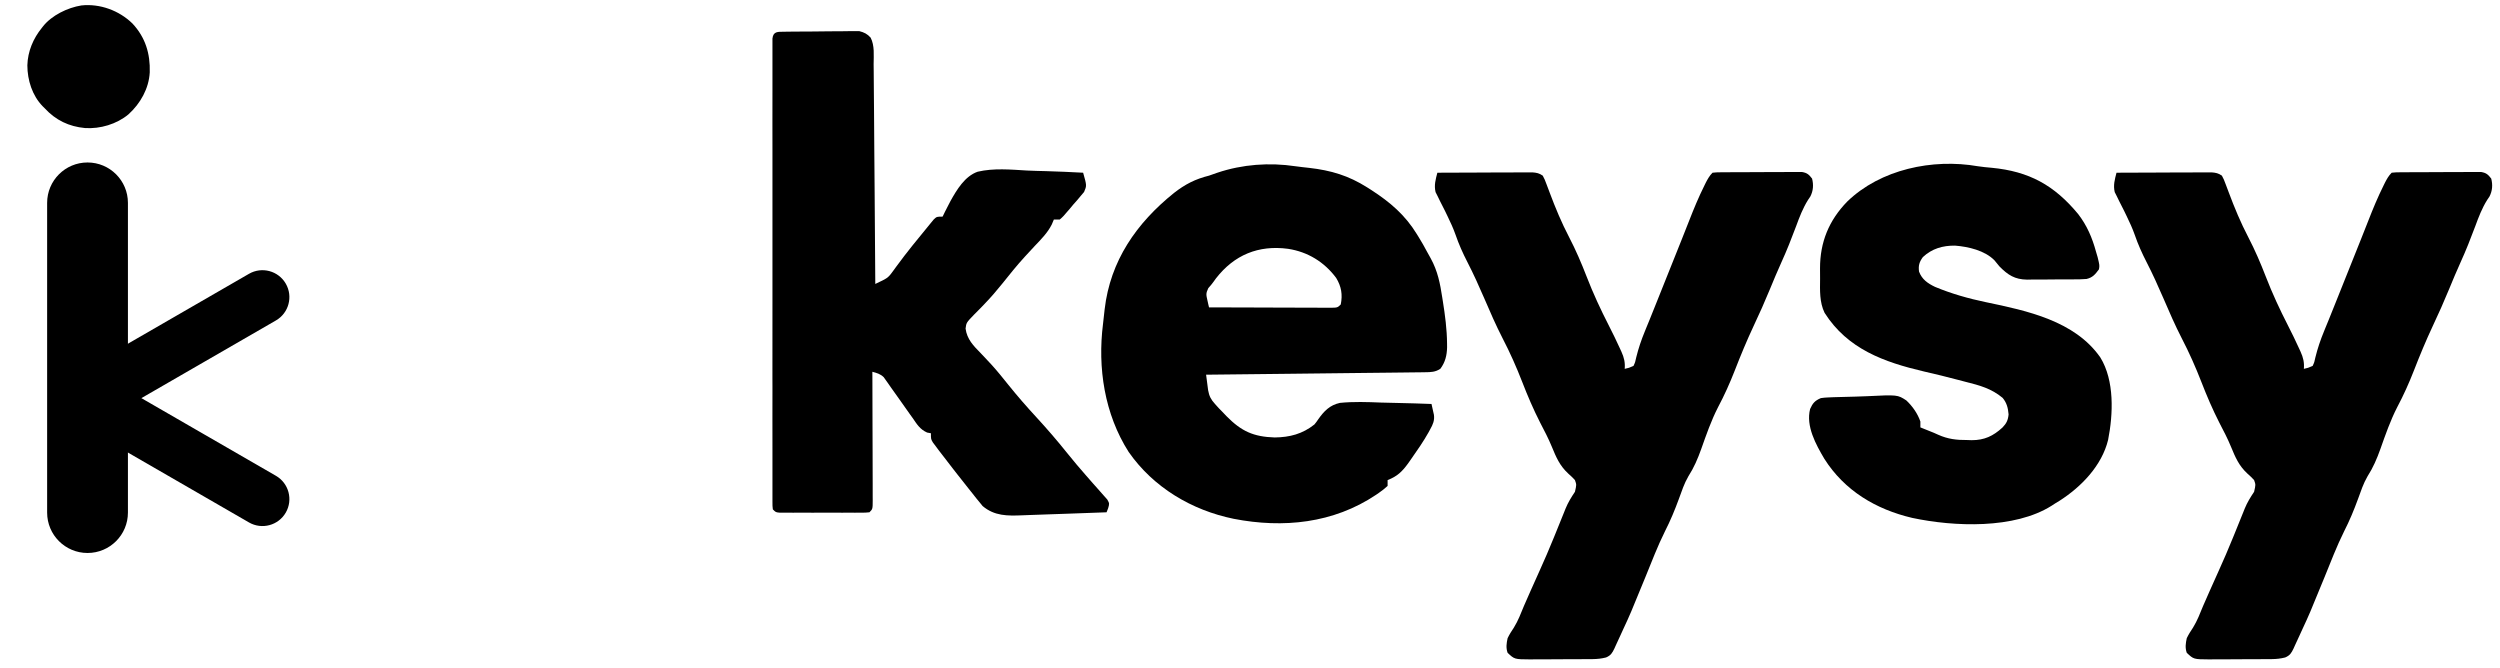
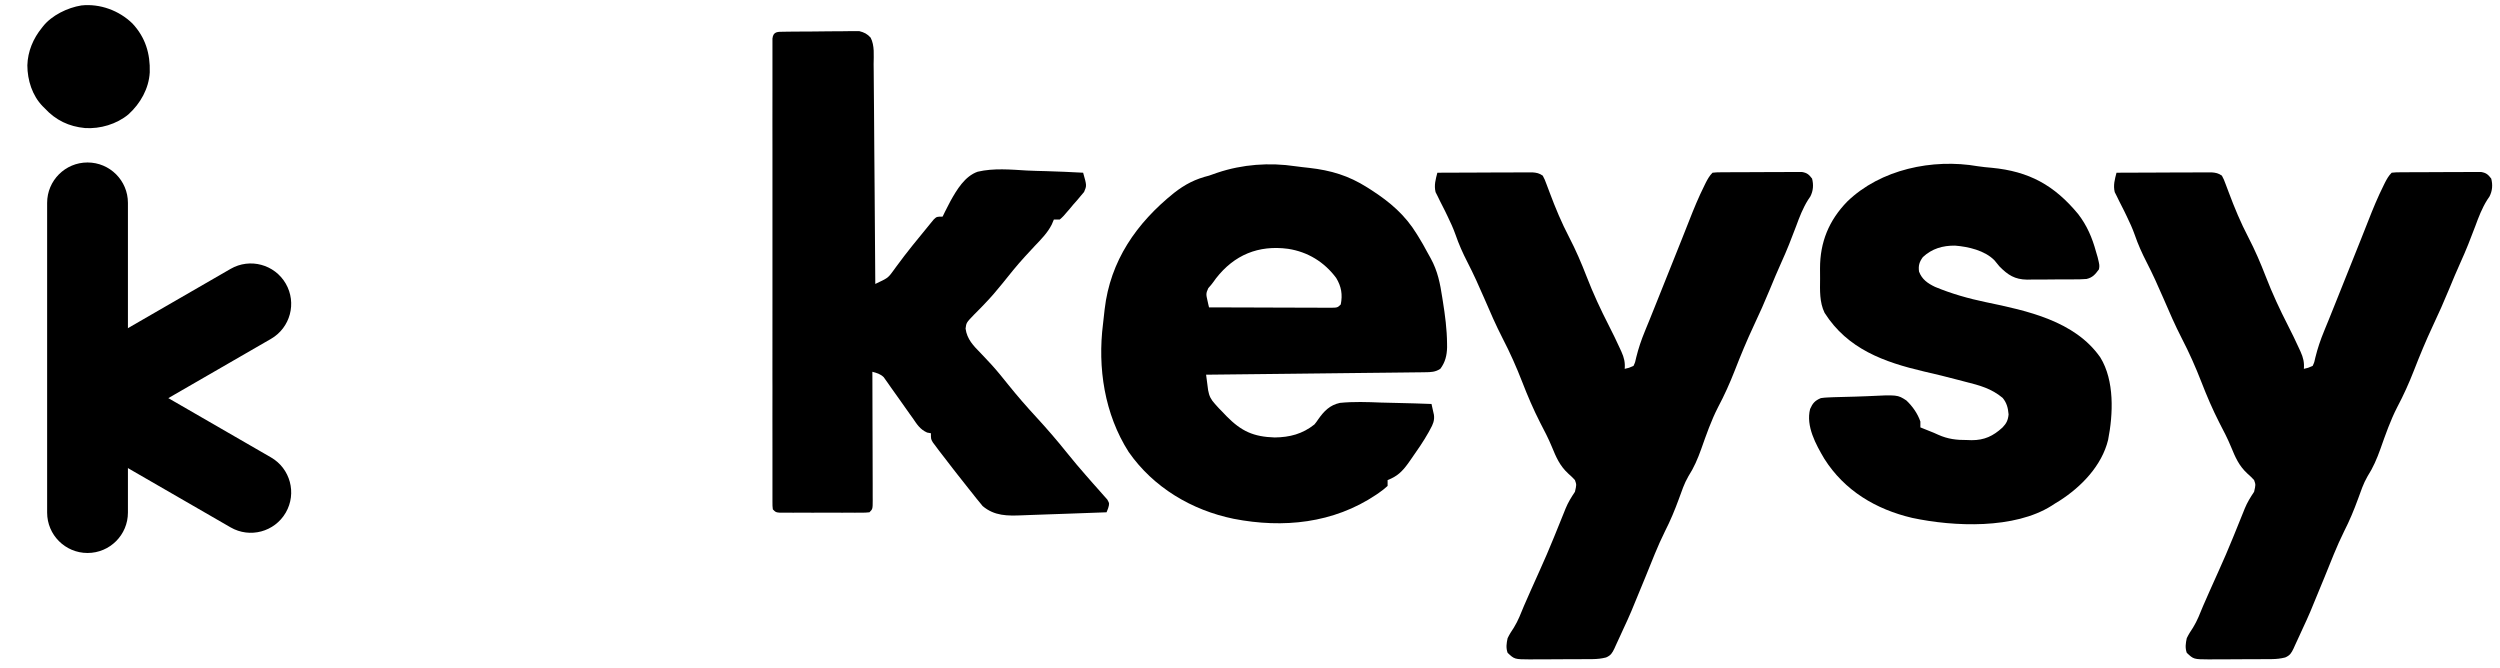
<svg xmlns="http://www.w3.org/2000/svg" viewBox="0 0 854 228" fill="none" role="img" aria-label="Keysy — Keyhole K">
  <g transform="translate(0 -2) scale(2.3)">
    <g transform="translate(3.5 1) scale(.21)">
      <path d="M0 0 C9.17 9.81 12.64 21.3 12.25 34.54 C11.62 46.01 5.64 56.6 -2.81 64.25 C-11.12 71.2 -22.85 74.64 -33.56 73.94 C-44.94 72.87 -54.28 68.38 -62 60 C-62.49 59.52 -62.98 59.03 -63.47 58.55 C-70.89 50.92 -74.28 40.08 -74.32 29.58 C-74.05 19.71 -70.18 10.58 -64 3 C-63.76 2.69 -63.52 2.38 -63.27 2.06 C-57.11 -5.77 -45.85 -11.22 -36.12 -12.77 C-22.96 -14.2 -9.37 -9.16 0 0 Z " fill="currentColor" transform="translate(77,16)" />
    </g>
    <rect x="7" y="25" width="12" height="58" rx="6" fill="currentColor" />
    <g fill="currentColor">
-       <rect transform="translate(13 60) rotate(-30)" x="0" y="-4" width="34" height="8" rx="4" />
-       <rect transform="translate(13 60) rotate(30)" x="0" y="-4" width="34" height="8" rx="4" />
+       <rect transform="translate(13 60) rotate(-30)" x="0" y="-6" width="34" height="12" rx="6" />
+       <rect transform="translate(13 60) rotate(30)" x="0" y="-6" width="34" height="12" rx="6" />
    </g>
  </g>
  <path d="M0 0 C0.59 -0.01 1.18 -0.02 1.79 -0.03 C2.43 -0.03 3.07 -0.04 3.73 -0.04 C4.06 -0.04 4.06 -0.04 5.73 -0.06 C7.12 -0.07 8.51 -0.08 9.91 -0.08 C11.69 -0.08 13.47 -0.11 15.25 -0.14 C16.95 -0.16 18.66 -0.16 20.36 -0.17 C21 -0.18 21.64 -0.19 22.29 -0.2 C22.89 -0.2 23.49 -0.2 24.1 -0.2 C24.62 -0.2 25.15 -0.2 25.69 -0.21 C27.34 0.2 28.45 0.74 29.59 2.02 C31 4.75 30.62 8.12 30.61 11.12 C30.62 11.94 30.63 12.76 30.64 13.58 C30.67 15.79 30.68 18.01 30.69 20.23 C30.7 22.54 30.72 24.86 30.75 27.18 C30.79 31.57 30.82 35.96 30.84 40.34 C30.87 45.34 30.91 50.34 30.96 55.33 C31.05 65.61 31.12 75.88 31.18 86.16 C31.83 85.85 32.48 85.53 33.12 85.22 C33.3 85.13 33.3 85.13 34.21 84.68 C35.34 84.08 36.01 83.46 36.75 82.42 C37 82.08 37.25 81.74 37.51 81.39 C37.64 81.21 37.64 81.21 38.31 80.29 C38.9 79.49 39.5 78.69 40.11 77.89 C40.43 77.46 40.76 77.03 41.09 76.58 C42.95 74.15 44.88 71.78 46.82 69.42 C47.27 68.87 47.71 68.33 48.16 67.78 C48.78 67 49.41 66.24 50.04 65.47 C50.41 65.02 50.77 64.58 51.15 64.12 C52.18 63.16 52.18 63.16 54.18 63.16 C54.44 62.62 54.7 62.08 54.97 61.52 C55.37 60.73 55.77 59.94 56.18 59.16 C56.41 58.72 56.64 58.27 56.88 57.81 C59.03 53.96 61.77 49.35 66.15 47.82 C71.59 46.54 77.42 47.08 82.95 47.41 C85.12 47.52 87.29 47.57 89.47 47.62 C93.71 47.74 97.94 47.93 102.18 48.16 C103.43 52.57 103.43 52.57 102.5 54.74 C102.13 55.17 101.76 55.61 101.38 56.06 C100.98 56.54 100.58 57.02 100.17 57.51 C99.74 57.99 99.31 58.48 98.87 58.97 C98.45 59.48 98.03 59.98 97.6 60.5 C95.33 63.16 95.33 63.16 94.18 64.16 C93.52 64.16 92.86 64.16 92.18 64.16 C91.94 64.72 91.71 65.27 91.47 65.84 C90.02 68.73 87.82 70.9 85.62 73.22 C84.71 74.2 83.8 75.18 82.9 76.16 C82.78 76.29 82.78 76.29 82.21 76.91 C79.51 79.86 77.02 82.97 74.53 86.09 C72.63 88.45 70.69 90.72 68.58 92.9 C68.37 93.12 68.37 93.12 67.3 94.24 C66.49 95.08 65.67 95.91 64.83 96.73 C62.28 99.39 62.28 99.39 62.02 101.4 C62.49 105.03 64.7 107.27 67.18 109.79 C68.01 110.66 68.83 111.54 69.65 112.42 C70.07 112.87 70.5 113.32 70.93 113.79 C72.92 115.98 74.77 118.29 76.62 120.6 C79.68 124.41 82.86 128.07 86.18 131.66 C89.83 135.62 93.32 139.67 96.69 143.88 C98.81 146.52 100.98 149.1 103.22 151.64 C104 152.52 104.77 153.41 105.54 154.29 C106.05 154.87 106.56 155.44 107.07 156.01 C107.79 156.8 108.49 157.6 109.19 158.41 C109.6 158.87 110.01 159.33 110.43 159.8 C111.18 161.16 111.18 161.16 110.73 162.75 C110.64 162.98 110.64 162.98 110.18 164.16 C105.57 164.34 100.97 164.5 96.36 164.66 C94.22 164.73 92.08 164.8 89.94 164.88 C87.87 164.97 85.8 165.04 83.73 165.1 C82.95 165.12 82.16 165.15 81.38 165.19 C76.34 165.4 71.88 165.45 67.84 162.02 C67.5 161.61 67.17 161.19 66.82 160.76 C66.43 160.29 66.04 159.81 65.64 159.33 C65.24 158.82 64.84 158.31 64.43 157.79 C64 157.26 63.57 156.72 63.15 156.19 C61.81 154.53 60.49 152.85 59.18 151.16 C58.74 150.59 58.29 150.02 57.85 149.46 C56.57 147.82 55.31 146.18 54.06 144.54 C53.66 144.03 53.27 143.52 52.87 143 C52.52 142.52 52.16 142.05 51.8 141.56 C51.48 141.14 51.17 140.73 50.85 140.3 C50.18 139.16 50.18 139.16 50.18 137.16 C49.75 137.08 49.32 137.01 48.88 136.92 C46.44 135.83 45.42 134.11 43.93 131.94 C43.78 131.73 43.78 131.73 43.02 130.68 C41.75 128.89 40.49 127.09 39.22 125.3 C38.3 123.99 37.36 122.68 36.43 121.38 C36.15 120.97 35.87 120.57 35.58 120.15 C35.31 119.77 35.04 119.39 34.76 119 C34.53 118.67 34.29 118.34 34.05 118 C32.89 116.88 31.71 116.58 30.18 116.16 C30.18 116.75 30.18 117.33 30.19 117.94 C30.21 123.46 30.22 128.98 30.23 134.49 C30.24 137.33 30.24 140.17 30.26 143.01 C30.27 145.74 30.27 148.48 30.28 151.21 C30.28 152.26 30.28 153.31 30.29 154.35 C30.29 155.81 30.29 157.27 30.29 158.73 C30.3 159.17 30.3 159.6 30.3 160.05 C30.29 163.05 30.29 163.05 29.18 164.16 C27.85 164.29 27.85 164.29 26.15 164.29 C25.83 164.29 25.83 164.29 24.21 164.3 C23.51 164.3 22.82 164.3 22.12 164.29 C21.4 164.29 20.69 164.3 19.98 164.3 C18.48 164.3 16.98 164.3 15.49 164.29 C13.57 164.29 11.65 164.29 9.73 164.3 C8.25 164.3 6.78 164.3 5.31 164.29 C4.6 164.29 3.89 164.3 3.18 164.3 C2.19 164.3 1.2 164.3 0.22 164.29 C-0.07 164.29 -0.07 164.29 -1.49 164.29 C-2.82 164.16 -2.82 164.16 -3.82 163.16 C-3.95 162 -3.95 162 -3.95 160.51 C-3.95 159.95 -3.95 159.38 -3.95 158.8 C-3.95 158.17 -3.95 157.54 -3.95 156.9 C-3.95 156.23 -3.95 155.56 -3.95 154.89 C-3.96 153.05 -3.95 151.21 -3.95 149.36 C-3.95 147.38 -3.95 145.39 -3.95 143.41 C-3.96 139.52 -3.96 135.63 -3.96 131.74 C-3.95 128.57 -3.95 125.41 -3.95 122.25 C-3.95 121.8 -3.95 121.35 -3.95 120.89 C-3.95 119.98 -3.95 119.07 -3.96 118.15 C-3.96 109.59 -3.95 101.03 -3.95 92.46 C-3.94 85.11 -3.95 77.75 -3.95 70.4 C-3.96 61.86 -3.96 53.33 -3.95 44.8 C-3.95 43.89 -3.95 42.98 -3.95 42.07 C-3.95 41.62 -3.95 41.18 -3.95 40.71 C-3.95 37.56 -3.95 34.4 -3.96 31.24 C-3.96 27.39 -3.96 23.54 -3.95 19.7 C-3.95 17.73 -3.95 15.77 -3.95 13.8 C-3.96 12.01 -3.95 10.21 -3.95 8.41 C-3.95 7.45 -3.95 6.49 -3.95 5.53 C-3.95 4.96 -3.95 4.39 -3.95 3.81 C-3.95 3.32 -3.95 2.83 -3.95 2.32 C-3.68 -0.16 -2.1 0.03 0 0 Z " fill="currentColor" transform="translate(267.8198,10.83887)" />
  <path d="M0 0 C1.55 0.22 3.09 0.38 4.64 0.55 C12.1 1.4 18.08 3.19 24.43 7.2 C24.89 7.49 25.35 7.79 25.83 8.09 C32.29 12.27 37.4 16.62 41.43 23.2 C41.62 23.51 41.81 23.82 42.01 24.14 C43.03 25.8 44.01 27.48 44.91 29.21 C45.3 29.97 45.72 30.71 46.15 31.44 C48.55 35.8 49.37 40.04 50.11 44.89 C50.14 45.09 50.14 45.09 50.3 46.09 C51.07 50.9 51.7 55.69 51.74 60.58 C51.74 60.79 51.74 60.79 51.75 61.85 C51.69 64.58 51.11 67.01 49.43 69.2 C47.71 70.31 46.24 70.34 44.22 70.36 C43.57 70.37 42.91 70.38 42.23 70.39 C41.5 70.4 40.77 70.4 40.04 70.41 C39.27 70.42 38.5 70.43 37.73 70.44 C35.65 70.47 33.56 70.49 31.47 70.51 C29.29 70.53 27.11 70.56 24.93 70.58 C20.8 70.63 16.67 70.68 12.54 70.72 C7.84 70.77 3.14 70.82 -1.56 70.88 C-11.23 70.99 -20.9 71.1 -30.57 71.2 C-30.43 72.33 -30.28 73.46 -30.13 74.59 C-30.05 75.22 -29.97 75.85 -29.88 76.5 C-29.52 78.52 -28.92 79.67 -27.54 81.19 C-27.12 81.65 -26.71 82.11 -26.29 82.58 C-25.85 83.03 -25.4 83.49 -24.95 83.95 C-24.49 84.43 -24.04 84.91 -23.57 85.4 C-18.51 90.53 -14.38 92.41 -7.14 92.64 C-2 92.58 2.36 91.45 6.43 88.2 C7.11 87.36 7.11 87.36 7.73 86.45 C9.71 83.64 11.68 81.58 15.14 80.83 C19.82 80.36 24.51 80.53 29.2 80.72 C31.15 80.79 33.09 80.83 35.04 80.86 C38.84 80.94 42.63 81.05 46.43 81.2 C46.61 82 46.78 82.79 46.96 83.59 C47.06 84.03 47.15 84.47 47.26 84.93 C47.51 86.84 46.91 88.21 45.99 89.83 C45.9 89.99 45.9 89.99 45.46 90.82 C43.66 94.04 41.55 97.07 39.43 100.08 C39.09 100.55 38.76 101.03 38.42 101.52 C36.35 104.35 34.71 105.93 31.43 107.2 C31.43 107.86 31.43 108.52 31.43 109.2 C30.44 110.11 29.52 110.83 28.43 111.58 C28.11 111.8 27.79 112.01 27.47 112.24 C12.94 121.98 -4.25 123.72 -21.14 120.43 C-35.46 117.5 -48.57 109.73 -57.03 97.58 C-65.28 84.64 -67.68 68.84 -65.78 53.82 C-65.57 52.18 -65.4 50.53 -65.23 48.89 C-63.32 32.28 -54.35 19.41 -41.53 9.11 C-37.75 6.15 -34.24 4.36 -29.57 3.2 C-28.64 2.88 -27.7 2.55 -26.77 2.22 C-18.16 -0.68 -8.94 -1.34 0 0 Z M-27.2 38.3 C-27.43 38.63 -27.67 38.95 -27.91 39.29 C-28.57 40.2 -28.57 40.2 -29.82 41.64 C-30.69 43.44 -30.55 43.91 -30.12 45.8 C-30.02 46.25 -29.92 46.7 -29.82 47.16 C-29.74 47.51 -29.66 47.85 -29.57 48.2 C-23.85 48.23 -18.14 48.24 -12.42 48.25 C-9.76 48.26 -7.1 48.27 -4.45 48.28 C-1.89 48.29 0.67 48.3 3.23 48.3 C4.21 48.3 5.19 48.3 6.17 48.31 C7.54 48.32 8.91 48.32 10.27 48.32 C10.48 48.32 10.48 48.32 11.51 48.33 C14.31 48.32 14.31 48.32 15.43 47.2 C16.1 43.83 15.64 41.07 13.86 38.14 C9.8 32.69 4.16 29.23 -2.57 28.2 C-12.69 26.85 -20.96 30.28 -27.2 38.3 Z " fill="currentColor" transform="translate(442.5742,56.79688)" />
  <path d="M0 0 C1.59 0.25 3.17 0.39 4.77 0.53 C17.5 1.75 26.11 6.46 34.29 16.34 C37.32 20.28 39.09 24.44 40.39 29.21 C40.57 29.83 40.75 30.44 40.94 31.07 C41.62 33.87 41.62 33.87 41.39 35.21 C40.11 36.94 39.27 38.01 37.15 38.51 C35.62 38.63 34.12 38.66 32.58 38.65 C32.3 38.65 32.3 38.65 30.88 38.66 C29.7 38.67 28.51 38.67 27.33 38.66 C25.53 38.65 23.73 38.68 21.92 38.71 C20.77 38.71 19.61 38.71 18.46 38.71 C17.92 38.72 17.39 38.73 16.84 38.74 C12.64 38.67 10.31 37.18 7.39 34.21 C6.82 33.53 6.25 32.85 5.7 32.15 C2.4 28.78 -3.19 27.48 -7.77 27.12 C-11.97 27.08 -15.65 28.13 -18.76 31.04 C-19.98 32.72 -20.34 33.93 -20.07 35.99 C-19.07 38.66 -17.11 40.01 -14.61 41.21 C-9.02 43.54 -3.18 45.2 2.74 46.43 C16.77 49.35 33.14 52.79 41.87 65.33 C46.74 73.26 46.25 84.66 44.52 93.47 C42.4 102.24 35.39 109.49 28.01 114.22 C27.48 114.55 26.94 114.88 26.39 115.21 C26.02 115.45 25.65 115.69 25.27 115.94 C12.53 124.02 -8.13 123.17 -22.39 120.13 C-34.8 117.22 -45.52 110.83 -52.41 99.95 C-55.3 95.07 -58.78 88.78 -57.28 82.93 C-56.4 80.95 -55.63 80.06 -53.61 79.21 C-52.35 79.04 -52.35 79.04 -50.91 78.97 C-50.37 78.95 -49.83 78.92 -49.27 78.9 C-46.79 78.81 -44.31 78.75 -41.83 78.7 C-40.52 78.67 -39.22 78.62 -37.92 78.56 C-27.41 78.05 -27.41 78.05 -24.41 80 C-22.3 81.99 -20.56 84.45 -19.61 87.21 C-19.61 87.87 -19.61 88.53 -19.61 89.21 C-19.31 89.34 -19.01 89.46 -18.69 89.58 C-14.61 91.21 -14.61 91.21 -13.53 91.72 C-10.18 93.22 -7.26 93.55 -3.61 93.53 C-3.36 93.54 -3.36 93.54 -2.07 93.58 C2.26 93.58 5.23 92.18 8.42 89.27 C9.8 87.85 10.34 86.74 10.52 84.77 C10.33 82.58 9.91 80.85 8.5 79.14 C4.64 75.91 0.6 74.85 -4.17 73.65 C-4.99 73.44 -5.8 73.22 -6.61 73.01 C-10.52 71.97 -14.45 71.01 -18.4 70.11 C-32.04 66.91 -44.47 62.45 -52.33 50.08 C-54.1 46.45 -53.91 42.42 -53.87 38.48 C-53.86 37.28 -53.87 36.09 -53.89 34.9 C-53.9 25.94 -50.87 18.52 -44.6 12.07 C-33.24 1.06 -15.46 -2.69 0 0 Z " fill="currentColor" transform="translate(675.6118,56.78516)" />
  <path d="M0 0 C4.4 -0.02 8.8 -0.04 13.2 -0.05 C15.24 -0.06 17.28 -0.06 19.32 -0.08 C21.29 -0.09 23.26 -0.09 25.24 -0.09 C25.99 -0.1 26.74 -0.1 27.49 -0.11 C28.55 -0.11 29.6 -0.11 30.65 -0.11 C31.25 -0.12 31.85 -0.12 32.47 -0.12 C33.95 -0 34.78 0.16 36 1 C36.68 2.3 36.68 2.3 37.3 3.96 C37.41 4.26 37.41 4.26 38 5.81 C38.13 6.14 38.25 6.46 38.37 6.8 C40.32 12.01 42.42 17.06 45 22 C47.29 26.4 49.21 30.88 51 35.5 C53.23 41.26 55.79 46.77 58.61 52.27 C59.93 54.84 61.18 57.43 62.38 60.06 C62.54 60.42 62.71 60.78 62.88 61.15 C63.79 63.18 64.18 64.78 64 67 C65.44 66.68 65.44 66.68 67 66 C67.59 64.72 67.59 64.72 67.94 63.06 C68.7 59.98 69.67 57.12 70.88 54.19 C70.96 53.98 70.96 53.98 71.4 52.9 C71.75 52.04 72.11 51.17 72.47 50.3 C73.33 48.2 74.16 46.1 75 44 C75.33 43.17 75.67 42.33 76 41.5 C76.16 41.09 76.33 40.67 76.5 40.25 C78.33 35.67 80.17 31.08 82 26.5 C82.16 26.09 82.33 25.67 82.5 25.25 C82.83 24.42 83.17 23.59 83.5 22.75 C84.34 20.65 85.18 18.54 86 16.43 C87.59 12.36 89.24 8.35 91.19 4.44 C91.27 4.27 91.27 4.27 91.69 3.42 C92.37 2.11 92.95 1.05 94 0 C95.32 -0.13 95.32 -0.13 97.02 -0.15 C97.65 -0.15 98.29 -0.16 98.94 -0.16 C99.64 -0.17 100.33 -0.17 101.03 -0.17 C101.74 -0.17 102.45 -0.17 103.16 -0.18 C104.65 -0.18 106.15 -0.19 107.64 -0.19 C109.55 -0.19 111.46 -0.2 113.37 -0.22 C114.84 -0.23 116.31 -0.23 117.78 -0.23 C118.48 -0.23 119.19 -0.23 119.89 -0.24 C120.88 -0.25 121.87 -0.25 122.85 -0.24 C123.41 -0.24 123.97 -0.25 124.55 -0.25 C126.32 0.06 126.91 0.6 128 2 C128.56 4.09 128.41 6.22 127.4 8.14 C127.15 8.51 126.89 8.89 126.63 9.28 C124.85 12.13 123.71 15.1 122.56 18.25 C121 22.44 119.37 26.56 117.52 30.62 C116.15 33.64 114.88 36.69 113.62 39.75 C111.88 43.99 110.02 48.16 108.06 52.31 C105.69 57.36 103.58 62.47 101.56 67.66 C99.89 71.93 98.05 76.02 95.9 80.07 C93.54 84.66 91.86 89.53 90.14 94.38 C88.95 97.72 87.65 100.75 85.72 103.76 C84.32 106.17 83.45 108.82 82.5 111.44 C81.11 115.24 79.61 118.86 77.77 122.46 C75.21 127.59 73.18 132.98 71.01 138.28 C65.91 150.75 65.91 150.75 63.46 156.02 C63.13 156.72 62.81 157.42 62.5 158.12 C61.99 159.25 61.46 160.38 60.94 161.5 C60.79 161.84 60.64 162.18 60.48 162.53 C59.72 164.1 59.26 164.89 57.62 165.59 C56.03 165.99 54.69 166.13 53.04 166.15 C52.47 166.15 51.9 166.16 51.32 166.16 C50.71 166.17 50.1 166.17 49.47 166.17 C48.84 166.17 48.2 166.17 47.55 166.18 C46.22 166.18 44.88 166.19 43.55 166.19 C41.84 166.19 40.14 166.2 38.43 166.22 C36.8 166.23 35.17 166.23 33.53 166.23 C32.92 166.24 32.31 166.24 31.68 166.25 C26.35 166.22 26.35 166.22 24 164 C23.39 162.3 23.62 160.74 24 159 C24.62 157.71 25.35 156.56 26.15 155.37 C27.59 153.05 28.54 150.51 29.58 147.99 C30.34 146.19 31.14 144.41 31.94 142.62 C32.11 142.24 32.28 141.86 32.46 141.46 C33.26 139.64 34.08 137.83 34.9 136.02 C36.59 132.3 38.2 128.55 39.74 124.76 C39.89 124.38 40.05 124 40.21 123.61 C40.99 121.69 41.77 119.77 42.54 117.85 C42.83 117.13 43.12 116.41 43.41 115.7 C43.54 115.37 43.67 115.04 43.81 114.7 C44.66 112.62 45.75 110.87 47 109 C47.56 106.58 47.56 106.58 47 105 C46.02 103.95 46.02 103.95 44.75 102.81 C41.8 100.09 40.6 97.24 39.09 93.57 C37.93 90.75 36.53 88.08 35.12 85.38 C32.81 80.85 30.84 76.24 29 71.5 C27.02 66.4 24.84 61.49 22.32 56.63 C20 52.12 17.99 47.49 15.99 42.83 C14.19 38.66 12.33 34.54 10.25 30.5 C8.69 27.47 7.35 24.48 6.24 21.25 C5.45 19.02 4.49 16.92 3.45 14.79 C3.17 14.22 2.89 13.64 2.61 13.05 C2.05 11.92 1.48 10.78 0.89 9.66 C0.63 9.13 0.38 8.6 0.11 8.05 C-0.13 7.58 -0.37 7.12 -0.61 6.63 C-1.17 4.28 -0.6 2.31 0 0 Z " fill="currentColor" transform="translate(491,59)" />
  <path d="M0 0 C4.4 -0.02 8.8 -0.04 13.2 -0.05 C15.24 -0.06 17.28 -0.06 19.32 -0.08 C21.29 -0.09 23.26 -0.09 25.24 -0.09 C25.99 -0.1 26.74 -0.1 27.49 -0.11 C28.55 -0.11 29.6 -0.11 30.65 -0.11 C31.25 -0.12 31.85 -0.12 32.47 -0.12 C33.95 -0 34.78 0.16 36 1 C36.68 2.3 36.68 2.3 37.3 3.96 C37.41 4.26 37.41 4.26 38 5.81 C38.13 6.14 38.25 6.46 38.37 6.8 C40.32 12.01 42.42 17.06 45 22 C47.29 26.4 49.21 30.88 51 35.5 C53.23 41.26 55.79 46.77 58.61 52.27 C59.93 54.84 61.18 57.43 62.38 60.06 C62.54 60.42 62.71 60.78 62.88 61.15 C63.79 63.18 64.18 64.78 64 67 C65.44 66.68 65.44 66.68 67 66 C67.59 64.72 67.59 64.72 67.94 63.06 C68.7 59.98 69.67 57.12 70.88 54.19 C70.96 53.98 70.96 53.98 71.4 52.9 C71.75 52.04 72.11 51.17 72.47 50.3 C73.33 48.2 74.16 46.1 75 44 C75.33 43.17 75.67 42.33 76 41.5 C76.16 41.09 76.33 40.67 76.5 40.25 C78.33 35.67 80.17 31.08 82 26.5 C82.16 26.09 82.33 25.67 82.5 25.25 C82.83 24.42 83.17 23.59 83.5 22.75 C84.34 20.65 85.18 18.54 86 16.43 C87.59 12.36 89.24 8.35 91.19 4.44 C91.27 4.27 91.27 4.27 91.69 3.42 C92.37 2.11 92.95 1.05 94 0 C95.32 -0.13 95.32 -0.13 97.02 -0.15 C97.65 -0.15 98.29 -0.16 98.94 -0.16 C99.64 -0.17 100.33 -0.17 101.03 -0.17 C101.74 -0.17 102.45 -0.17 103.16 -0.18 C104.65 -0.18 106.15 -0.19 107.64 -0.19 C109.55 -0.19 111.46 -0.2 113.37 -0.22 C114.84 -0.23 116.31 -0.23 117.78 -0.23 C118.48 -0.23 119.19 -0.23 119.89 -0.24 C120.88 -0.25 121.87 -0.25 122.85 -0.24 C123.41 -0.24 123.97 -0.25 124.55 -0.25 C126.32 0.06 126.91 0.6 128 2 C128.56 4.09 128.41 6.22 127.4 8.14 C127.15 8.51 126.89 8.89 126.63 9.28 C124.85 12.13 123.71 15.1 122.56 18.25 C121 22.44 119.37 26.56 117.52 30.62 C116.15 33.64 114.88 36.69 113.62 39.75 C111.88 43.99 110.02 48.16 108.06 52.31 C105.69 57.36 103.58 62.47 101.56 67.66 C99.89 71.93 98.05 76.02 95.9 80.07 C93.54 84.66 91.86 89.53 90.14 94.38 C88.95 97.72 87.65 100.75 85.72 103.76 C84.32 106.17 83.45 108.82 82.5 111.44 C81.11 115.24 79.61 118.86 77.77 122.46 C75.21 127.59 73.18 132.98 71.01 138.28 C65.91 150.75 65.91 150.75 63.46 156.02 C63.13 156.72 62.81 157.42 62.5 158.12 C61.99 159.25 61.46 160.38 60.94 161.5 C60.79 161.84 60.64 162.18 60.48 162.53 C59.72 164.1 59.26 164.89 57.62 165.59 C56.03 165.99 54.69 166.13 53.04 166.15 C52.47 166.15 51.9 166.16 51.32 166.16 C50.71 166.17 50.1 166.17 49.47 166.17 C48.84 166.17 48.2 166.17 47.55 166.18 C46.22 166.18 44.88 166.19 43.55 166.19 C41.84 166.19 40.14 166.2 38.43 166.22 C36.8 166.23 35.17 166.23 33.53 166.23 C32.92 166.24 32.31 166.24 31.68 166.25 C26.35 166.22 26.35 166.22 24 164 C23.39 162.3 23.62 160.74 24 159 C24.62 157.71 25.35 156.56 26.15 155.37 C27.59 153.05 28.54 150.51 29.58 147.99 C30.34 146.19 31.14 144.41 31.94 142.62 C32.11 142.24 32.28 141.86 32.46 141.46 C33.26 139.64 34.08 137.83 34.9 136.02 C36.59 132.3 38.2 128.55 39.74 124.76 C39.89 124.38 40.05 124 40.21 123.61 C40.99 121.69 41.77 119.77 42.54 117.85 C42.83 117.13 43.12 116.41 43.41 115.7 C43.54 115.37 43.67 115.04 43.81 114.7 C44.66 112.62 45.75 110.87 47 109 C47.56 106.58 47.56 106.58 47 105 C46.02 103.95 46.02 103.95 44.75 102.81 C41.8 100.09 40.6 97.24 39.09 93.57 C37.93 90.75 36.53 88.08 35.12 85.38 C32.81 80.85 30.84 76.24 29 71.5 C27.02 66.4 24.84 61.49 22.32 56.63 C20 52.12 17.99 47.49 15.99 42.83 C14.19 38.66 12.33 34.54 10.25 30.5 C8.69 27.47 7.35 24.48 6.24 21.25 C5.45 19.02 4.49 16.92 3.45 14.79 C3.17 14.22 2.89 13.64 2.61 13.05 C2.05 11.92 1.48 10.78 0.89 9.66 C0.63 9.13 0.38 8.6 0.11 8.05 C-0.13 7.58 -0.37 7.12 -0.61 6.63 C-1.17 4.28 -0.6 2.31 0 0 Z " fill="currentColor" transform="translate(723,59)" />
</svg>
